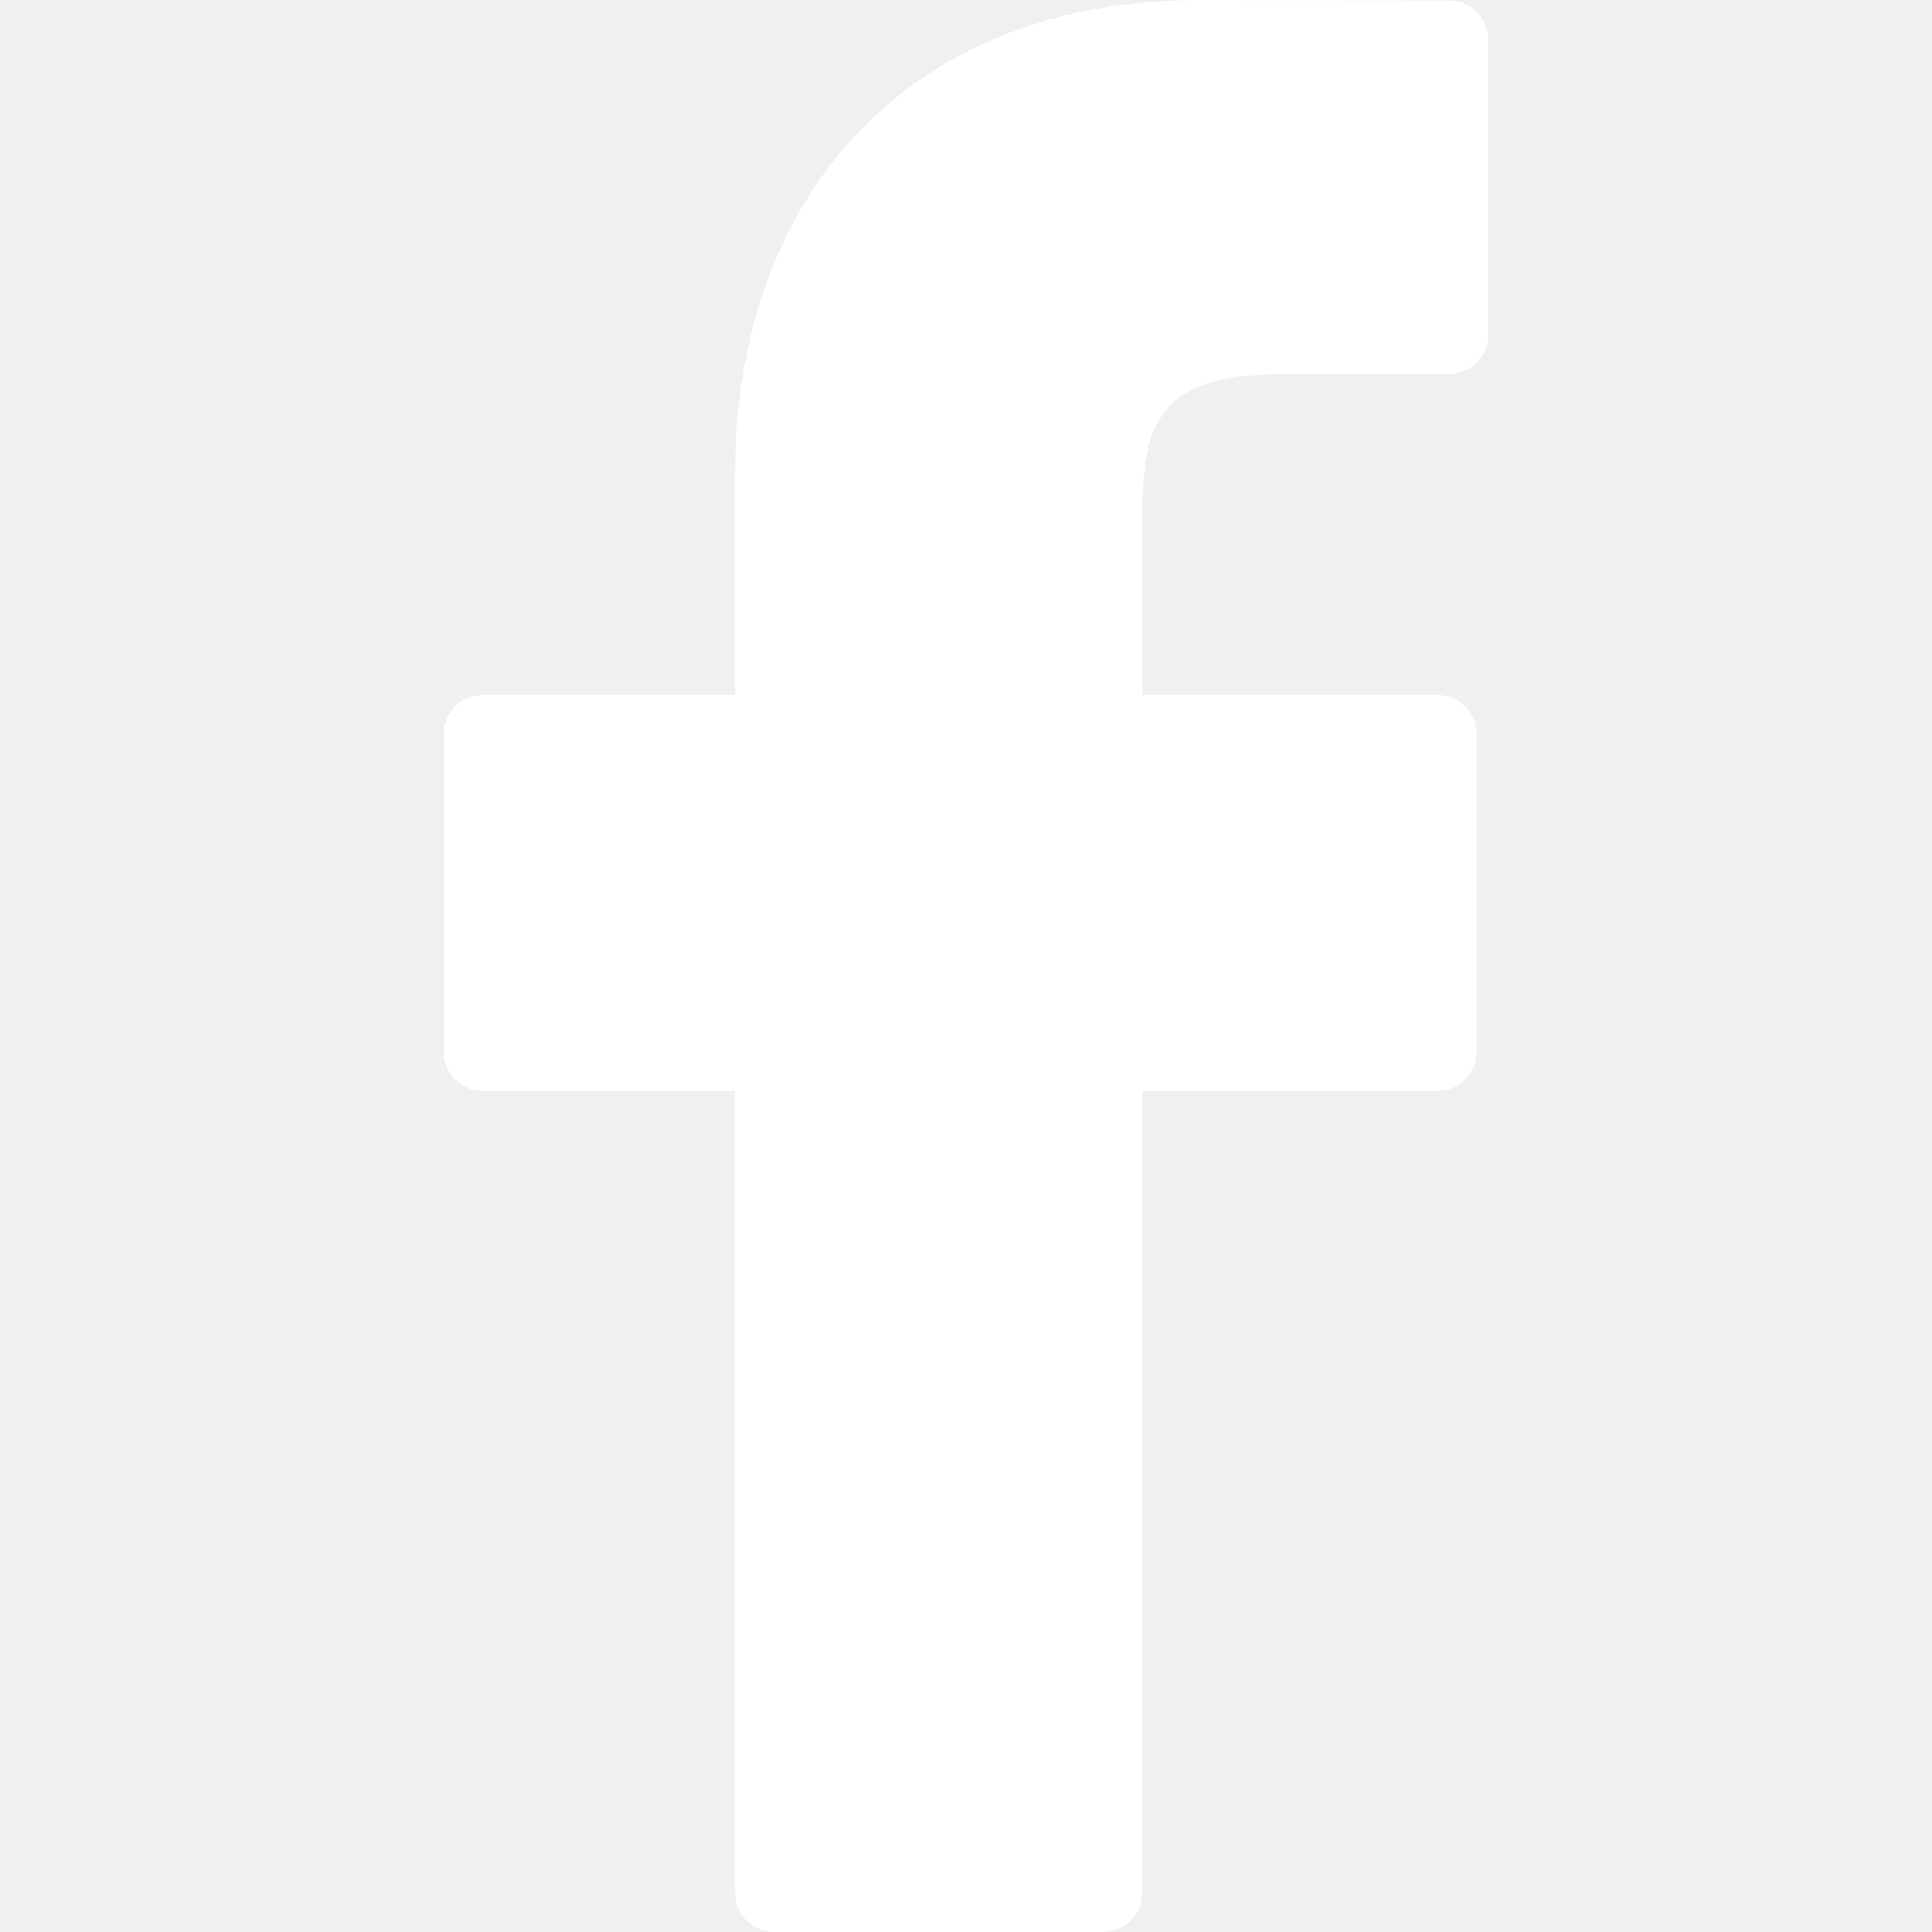
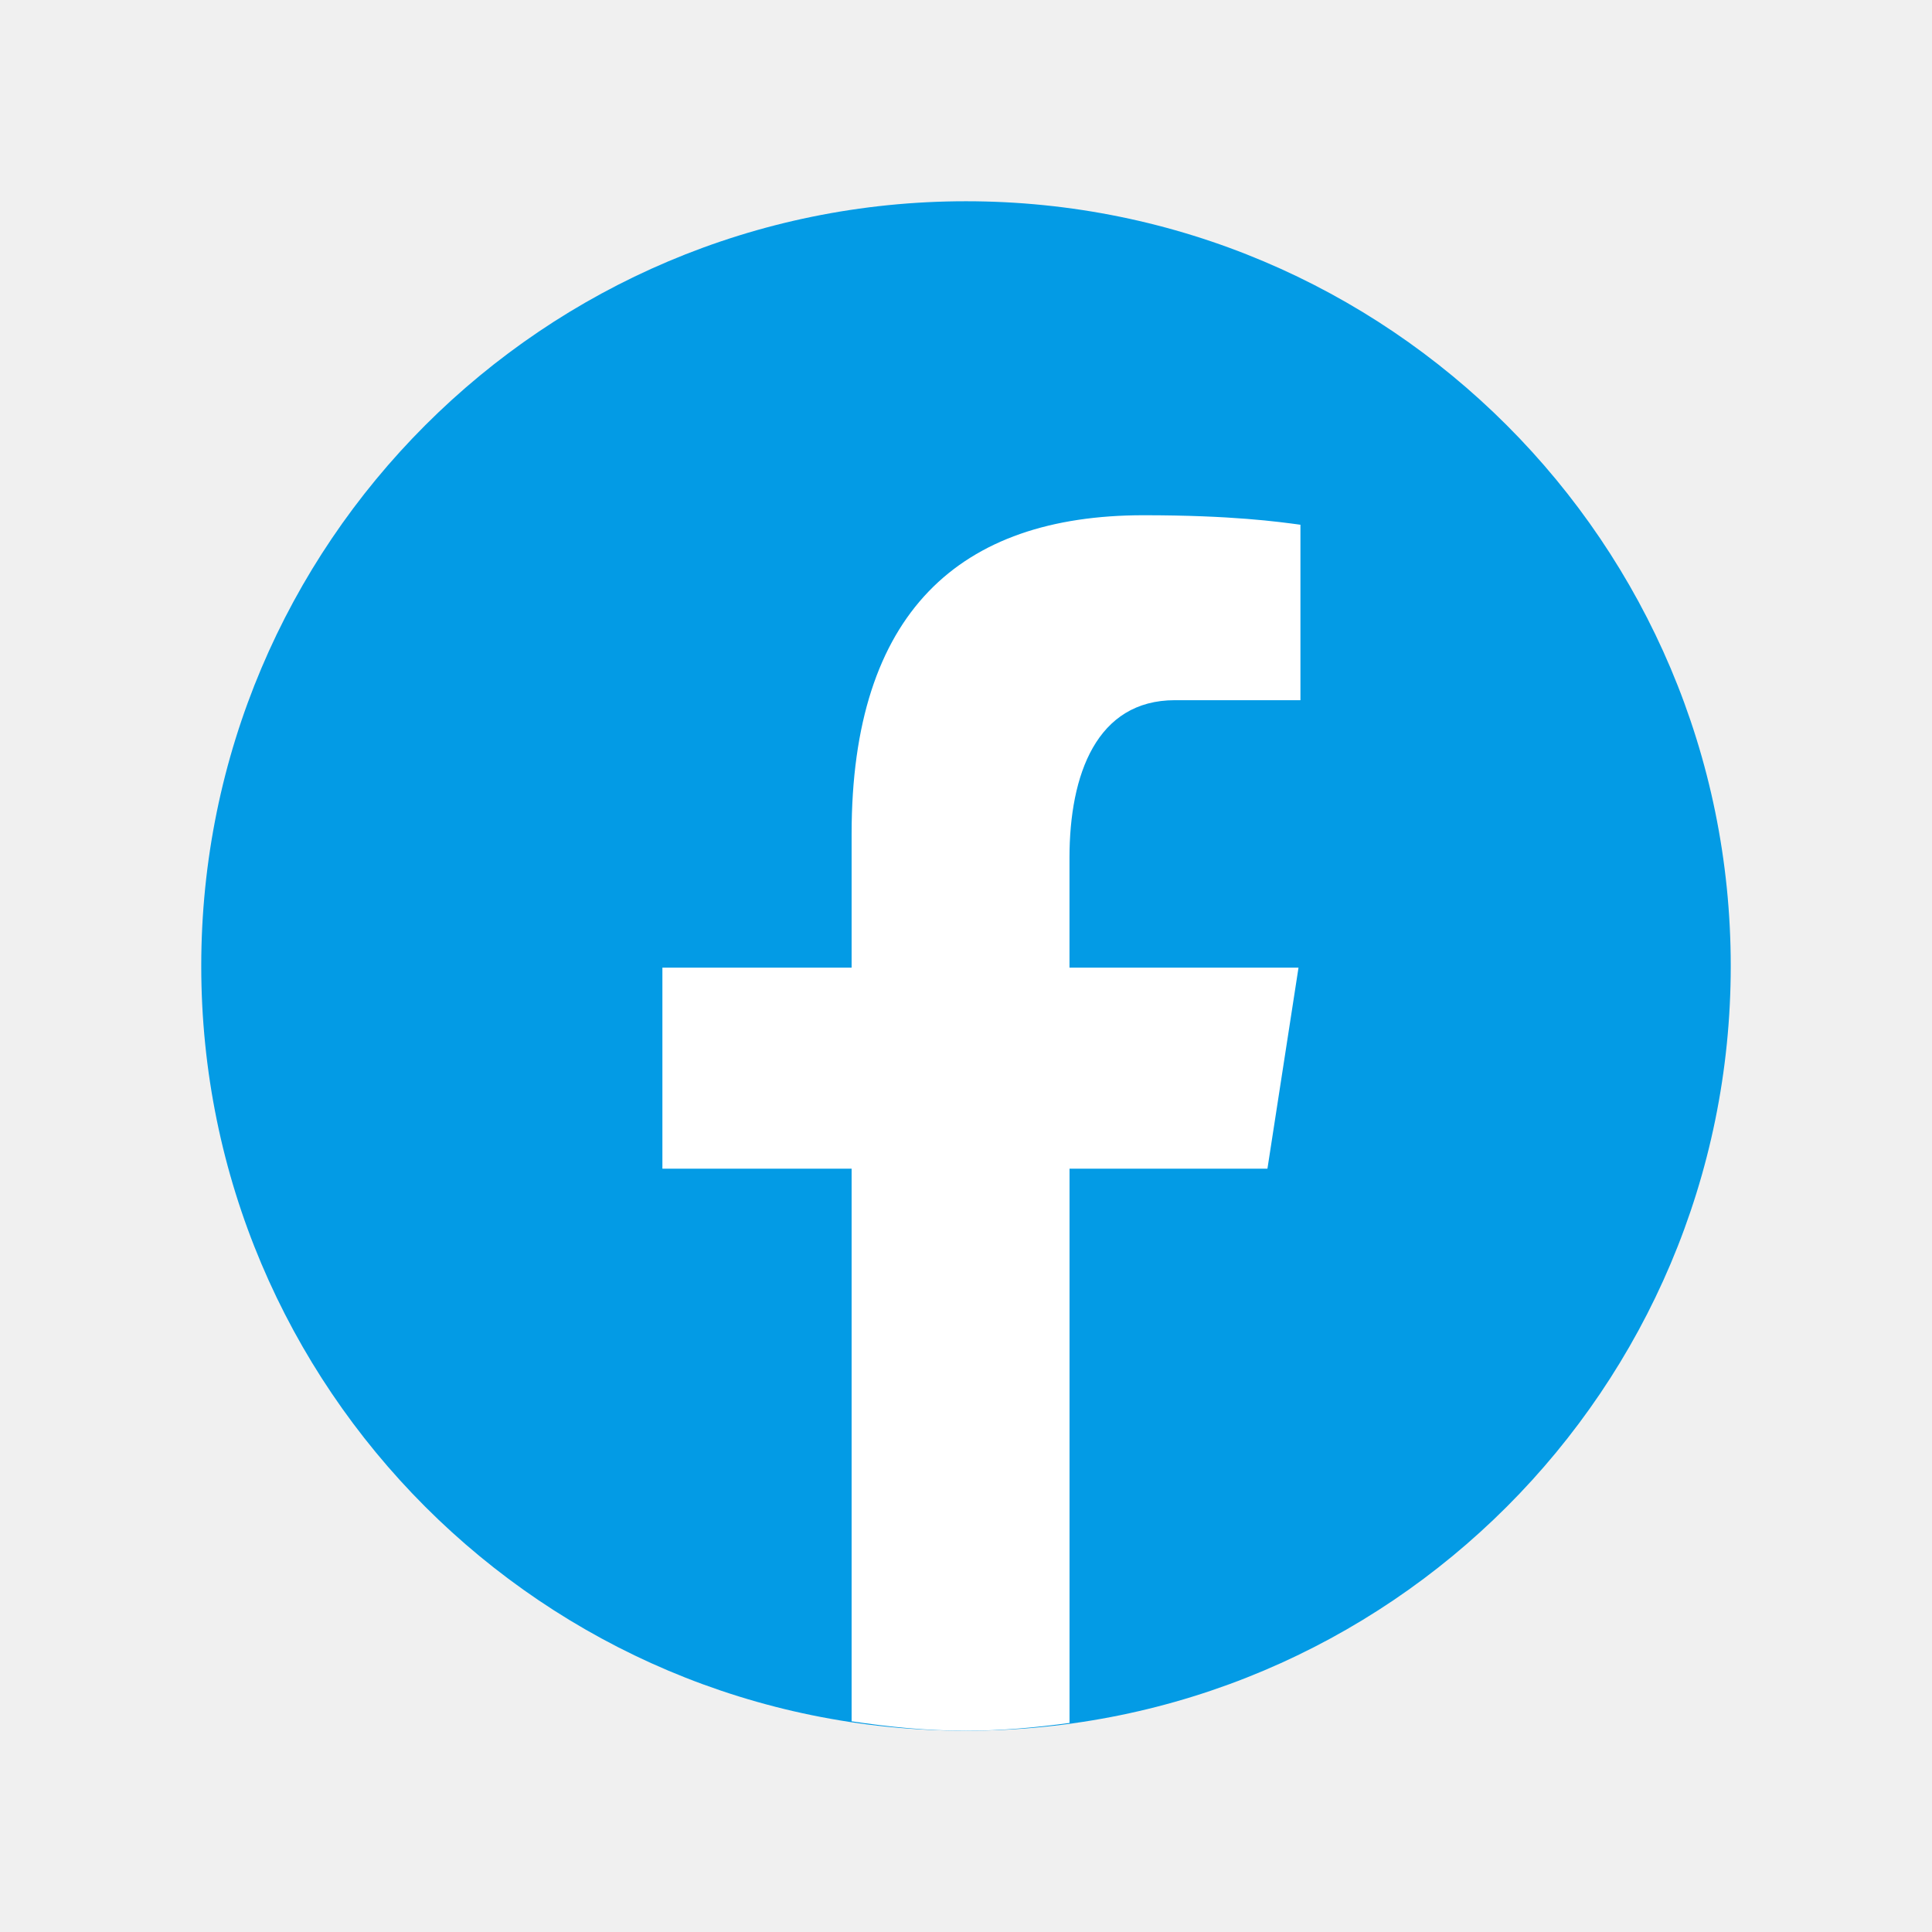
- <svg xmlns="http://www.w3.org/2000/svg" version="1.1" id="Capa_1" x="0px" y="0px" width="96.124px" height="96.123px" viewBox="0 0 96.124 96.123" style="enable-background:new 0 0 96.124 96.123;" xml:space="preserve">
-   <g>
-     <path fill="#ffffff" d="M72.089,0.02L59.624,0C45.62,0,36.57,9.285,36.57,23.656v10.907H24.037c-1.083,0-1.96,0.878-1.96,1.961v15.803   c0,1.083,0.878,1.96,1.96,1.96h12.533v39.876c0,1.083,0.877,1.96,1.96,1.96h16.352c1.083,0,1.96-0.878,1.96-1.96V54.287h14.654   c1.083,0,1.96-0.877,1.96-1.96l0.006-15.803c0-0.52-0.207-1.018-0.574-1.386c-0.367-0.368-0.867-0.575-1.387-0.575H56.842v-9.246   c0-4.444,1.059-6.7,6.848-6.7l8.397-0.003c1.082,0,1.959-0.878,1.959-1.96V1.98C74.046,0.899,73.17,0.022,72.089,0.02z" />
-   </g>
+ <svg xmlns="http://www.w3.org/2000/svg" viewBox="0 0 48 48" width="48px" height="48px">
+   <path fill="#039be5" d="M24 5A19 19 0 1 0 24 43A19 19 0 1 0 24 5Z" />
+   <path fill="#fff" d="M26.572,29.036h4.917l0.772-4.995h-5.69v-2.73c0-2.075,0.678-3.915,2.619-3.915h3.119v-4.359c-0.548-0.074-1.707-0.236-3.897-0.236c-4.573,0-7.254,2.415-7.254,7.917v3.323h-4.701v4.995h4.701v13.729C22.089,42.905,23.032,43,24,43c0.875,0,1.729-0.08,2.572-0.194V29.036z" />
</svg>
